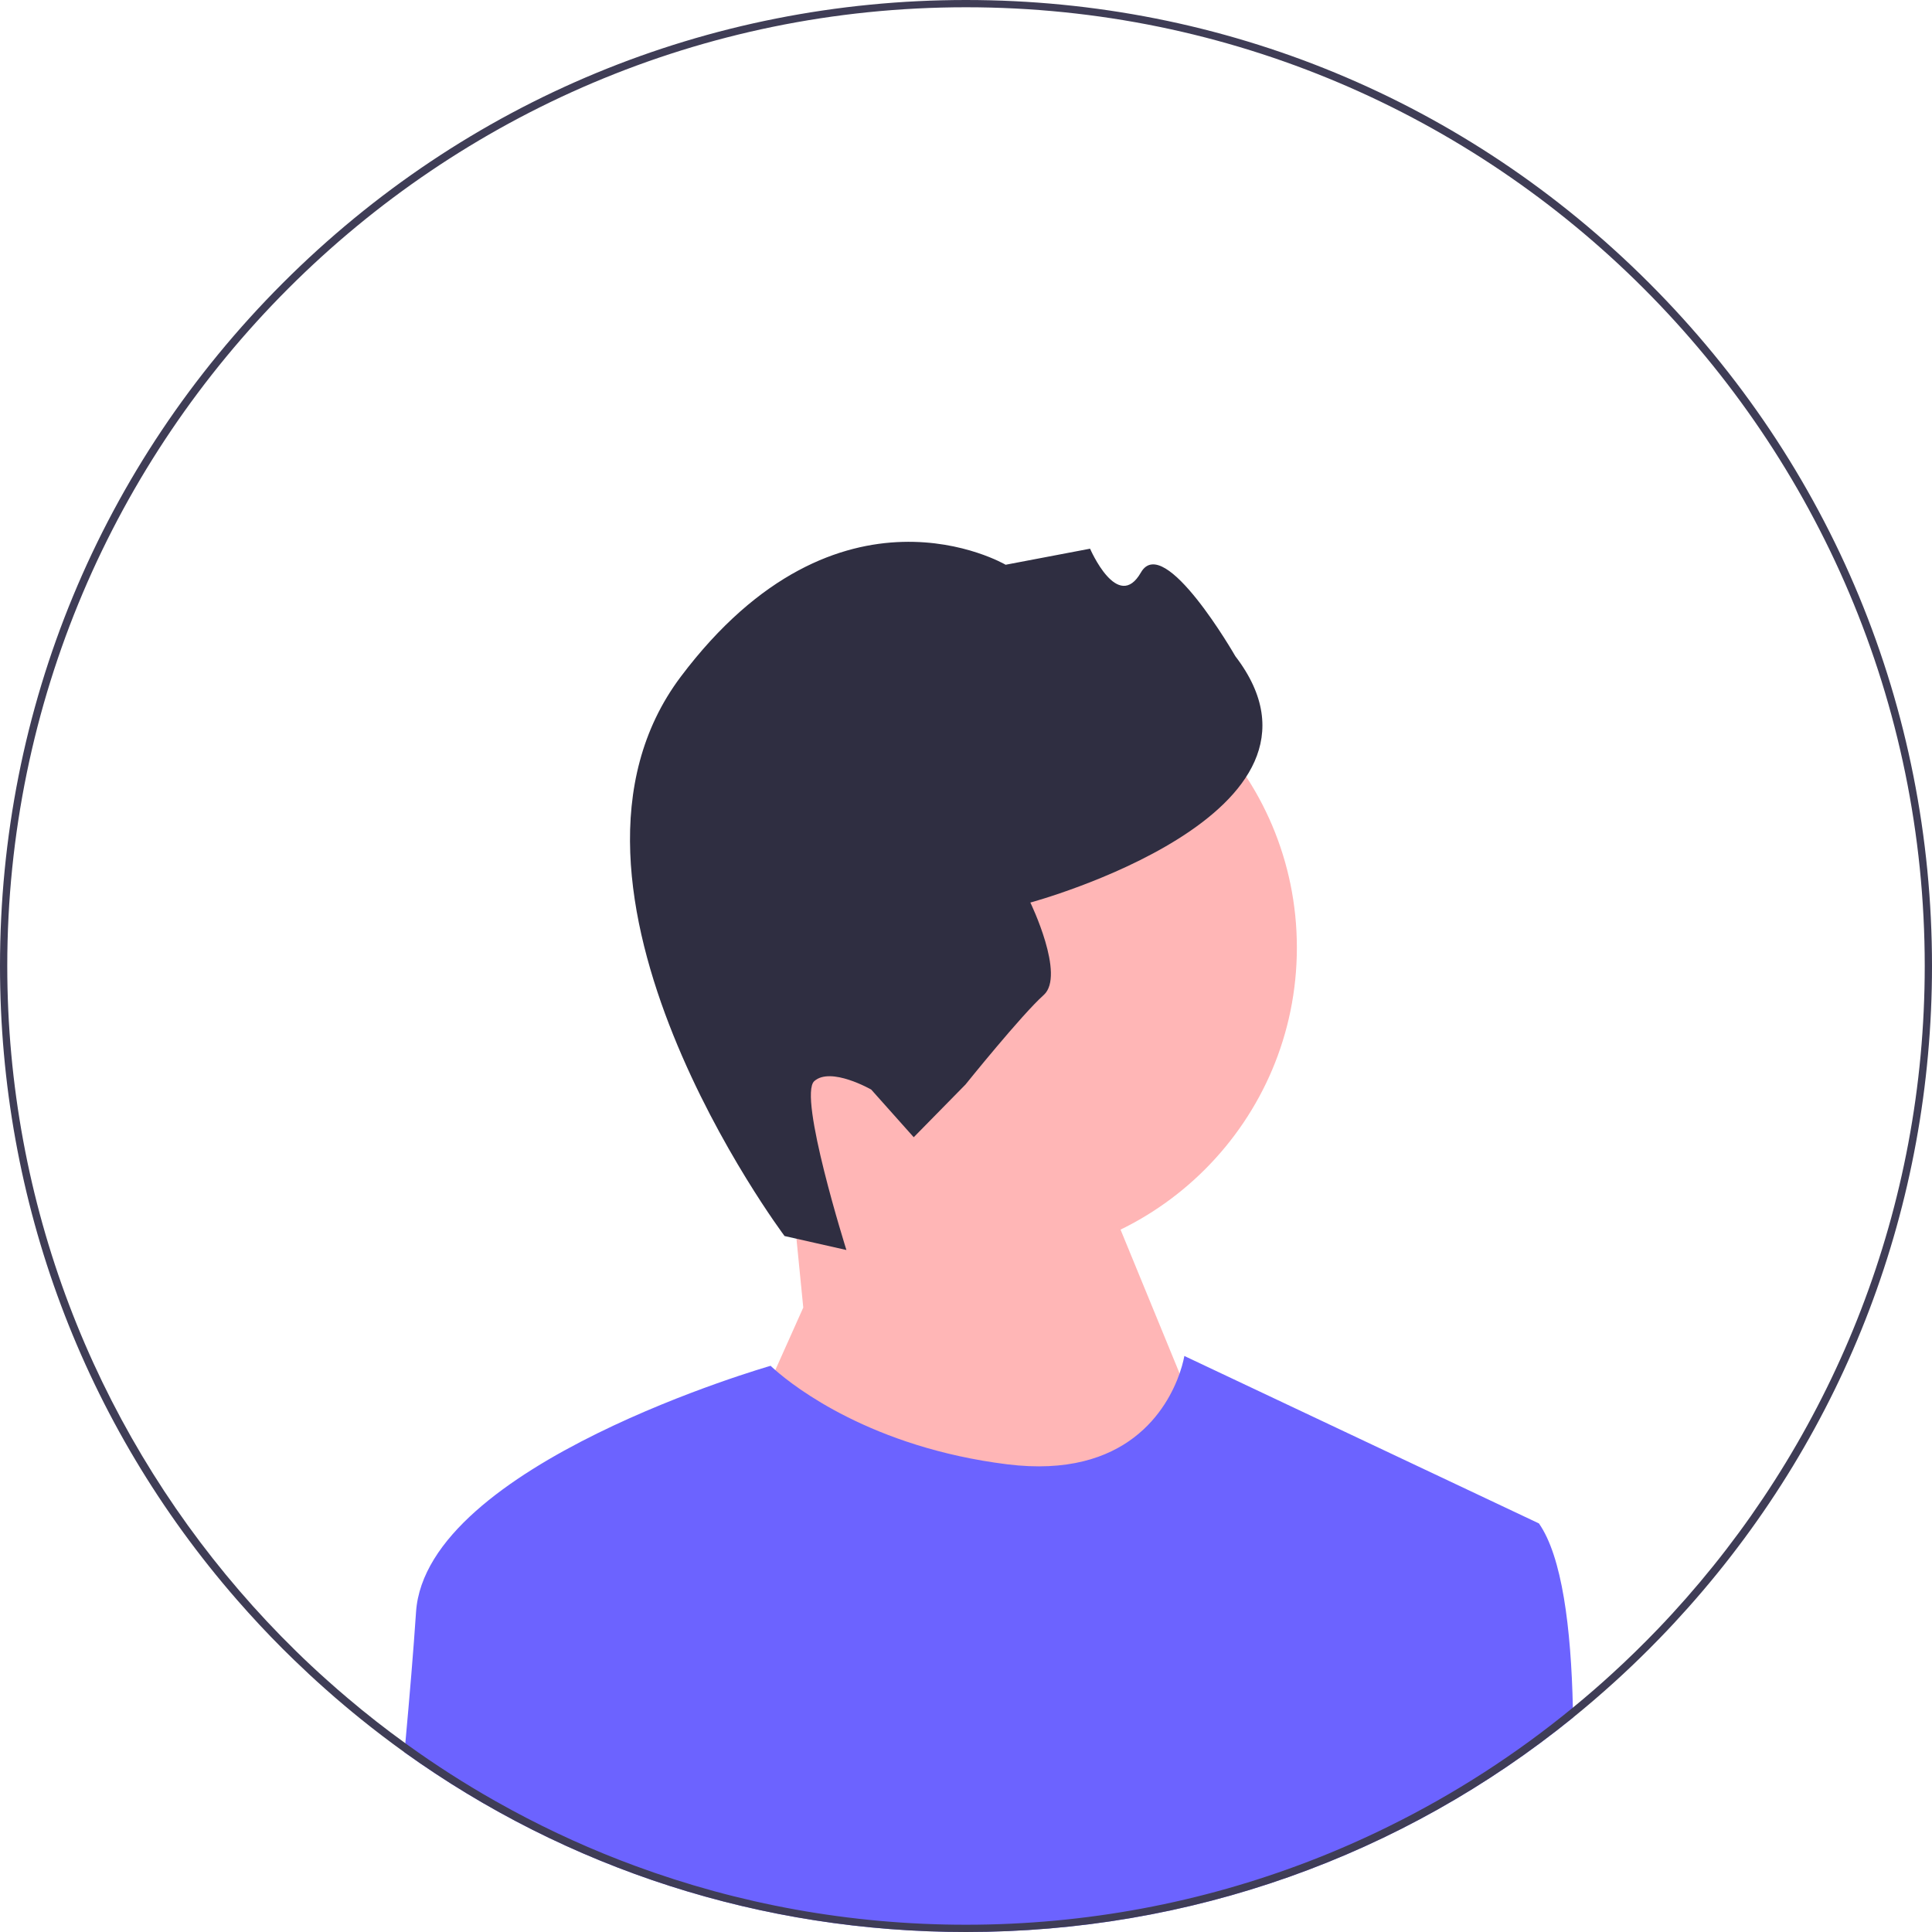
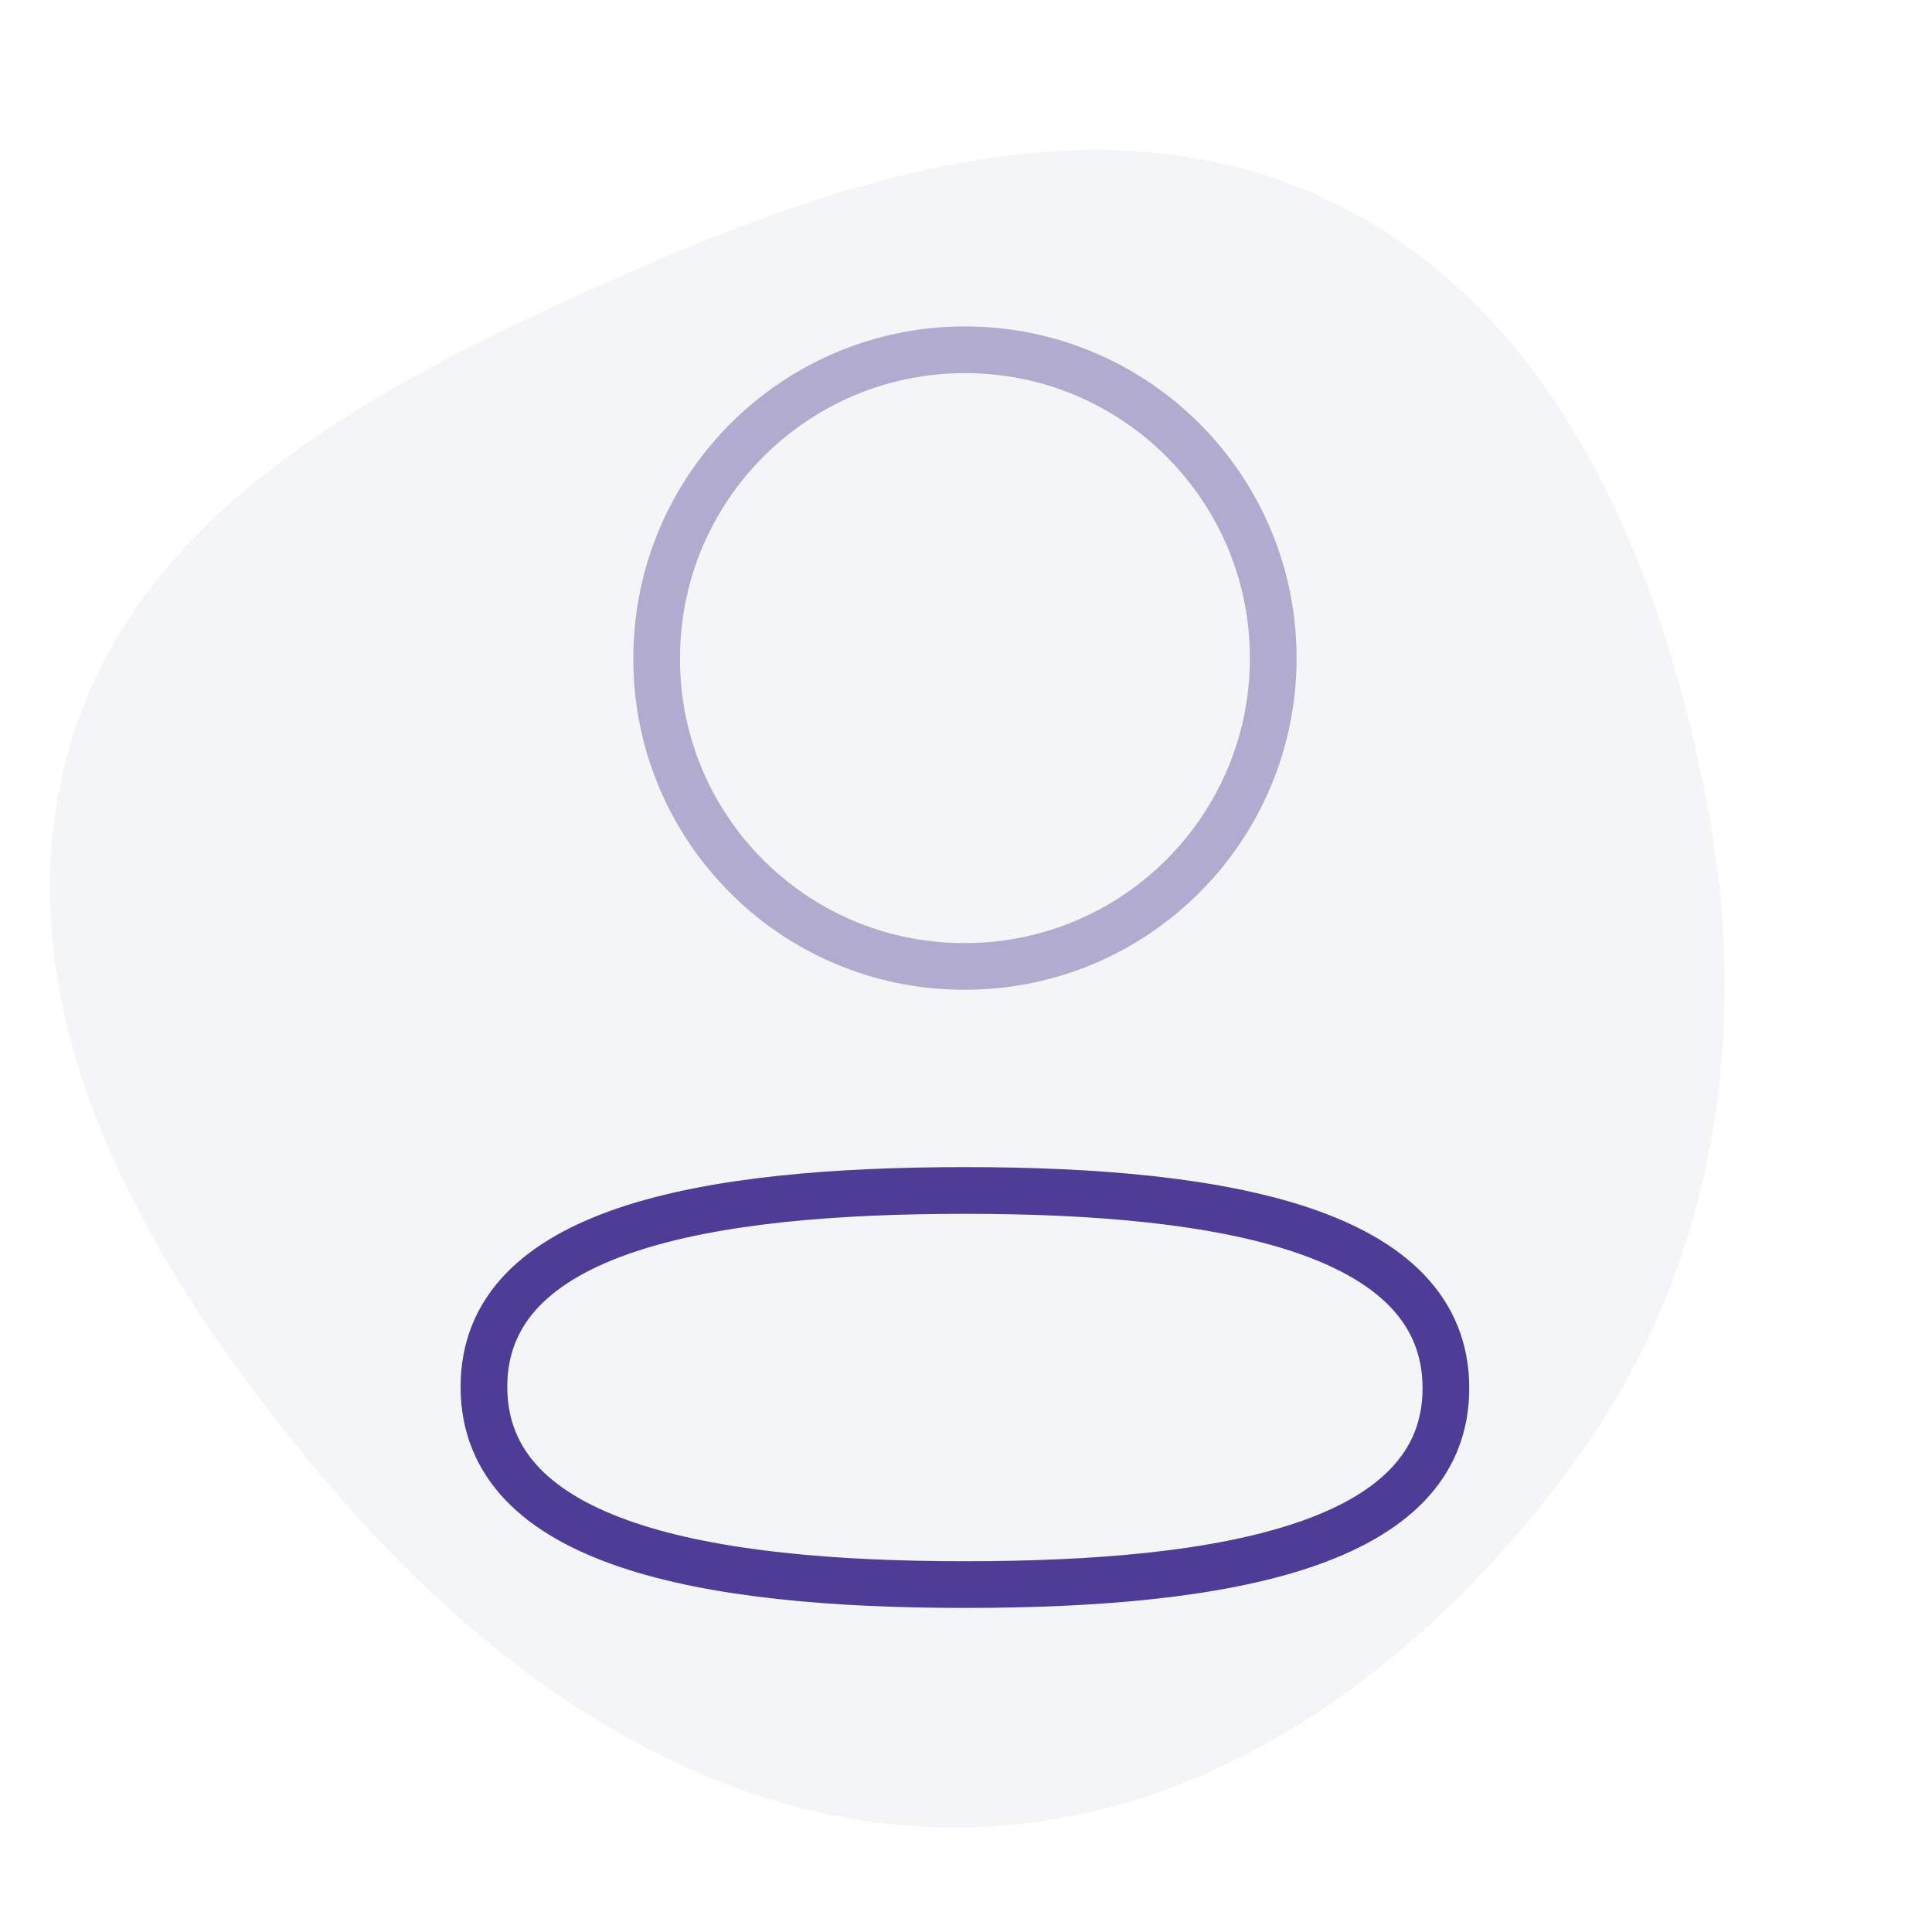
- <svg xmlns="http://www.w3.org/2000/svg" width="532" height="532" viewBox="0 0 532 532">
-   <circle cx="270.76" cy="260.934" r="86.349" fill="#ffb6b6" />
-   <polygon points="221.19 360.052 217.289 320.618 295.19 306.052 341.19 418.052 261.19 510.052 204.19 398.052 221.19 360.052" fill="#ffb6b6" />
-   <path d="m216.037,340.357l17.031,3.848s-13.388-42.455-8.844-46.508c4.544-4.053,15.68,2.333,15.68,2.333l11.702,13.12,14.254-14.512s15.475-19.242,21.534-24.646-3.673-25.464-3.673-25.464c0,0,89.892-24.239,56.443-67.84,0,0-19.611-34.185-25.997-23.049-6.386,11.136-14.002-6.55-14.002-6.55l-23.254,4.422s-45.894-27.06-89.453,30.83c-43.559,57.89,28.579,154.016,28.579,154.016h-0Z" fill="#2f2e41" />
-   <path d="m433.16,472.95c-47.19,38.26-105.57,59.05-167.16,59.05-56.24,0-109.81-17.34-154.62-49.48.08-.84.16-1.67.23-2.5,1.19-13,2.25-25.64,2.95-36.12,2.71-40.69,97.64-67.81,97.64-67.81,0,0,.43.43,1.29,1.18,5.24,4.6,26.51,21.28,63.81,25.94,33.26,4.16,44.21-15.57,47.52-25.02,1-2.88,1.3-4.81,1.3-4.81l97.64,46.11c6.37,9.1,8.86,28.7,9.35,50.73.02.91.04,1.81.05,2.73Z" fill="#6c63ff" />
-   <path d="m454.09,77.91C403.85,27.67,337.05,0,266,0S128.15,27.67,77.91,77.91C27.67,128.15,0,194.95,0,266c0,64.85,23.05,126.16,65.29,174.57,4.03,4.63,8.24,9.14,12.62,13.52,1.03,1.03,2.07,2.06,3.12,3.06,2.8,2.71,5.65,5.36,8.55,7.93,1.76,1.57,3.54,3.11,5.34,4.62,1.41,1.19,2.82,2.36,4.25,3.51.03.03.05.05.08.07,3.97,3.2,8.01,6.28,12.13,9.24,44.81,32.14,98.38,49.48,154.62,49.48,61.59,0,119.97-20.79,167.16-59.05,3.85-3.12,7.62-6.36,11.32-9.71,3.27-2.96,6.47-6.01,9.61-9.15.99-.99,1.98-1.99,2.95-3,2.7-2.78,5.32-5.61,7.88-8.48,43.37-48.72,67.08-110.84,67.08-176.61,0-71.05-27.67-137.85-77.91-188.09Zm10.18,362.21c-2.5,2.84-5.06,5.64-7.68,8.37-4.08,4.25-8.29,8.37-12.64,12.34-1.65,1.52-3.32,3-5.01,4.47-1.92,1.67-3.86,3.31-5.83,4.92-15.53,12.75-32.54,23.75-50.73,32.71-7.19,3.55-14.56,6.78-22.1,9.67-29.29,11.24-61.08,17.4-94.28,17.4-32.04,0-62.76-5.74-91.19-16.24-11.67-4.3-22.95-9.41-33.78-15.26-1.59-.86-3.17-1.73-4.74-2.62-8.26-4.68-16.25-9.79-23.92-15.31-.25-.18-.51-.37-.76-.55-5.46-3.94-10.77-8.09-15.9-12.45-1.88-1.59-3.74-3.2-5.57-4.85-2.98-2.65-5.9-5.38-8.75-8.18-5.4-5.29-10.56-10.8-15.49-16.53C26.09,391.77,2,331.65,2,266,2,120.43,120.43,2,266,2s264,118.43,264,264c0,66.66-24.83,127.62-65.73,174.12Z" fill="#3f3d56" />
+ <svg xmlns="http://www.w3.org/2000/svg" width="800px" height="800px" viewBox="-2.4 -2.4 28.80 28.80" fill="none">
+   <g id="SVGRepo_bgCarrier" stroke-width="0">
+     <path transform="translate(-2.4, -2.4), scale(0.9)" d="M16,30.268C20.167,30.191,23.727,27.486,26.158,24.101C28.428,20.939,29.004,17.022,28.255,13.203C27.47,9.205,25.748,5.148,22.088,3.358C18.408,1.557,14.21,2.845,10.46,4.496C6.483,6.245,2.163,8.387,1.089,12.597C-0.007,16.889,2.501,21.1,5.358,24.486C8.097,27.733,11.753,30.347,16,30.268" fill="#f4f5f6" strokewidth="0" />
+   </g>
+   <g id="SVGRepo_tracerCarrier" stroke-linecap="round" stroke-linejoin="round" />
+   <g id="SVGRepo_iconCarrier">
+     <path fill-rule="evenodd" clip-rule="evenodd" d="M11.985 15.346C8.117 15.346 4.814 15.931 4.814 18.273C4.814 20.615 8.096 21.221 11.985 21.221C15.852 21.221 19.154 20.635 19.154 18.294C19.154 15.953 15.873 15.346 11.985 15.346Z" stroke="#4e3c96" stroke-width="0.696" stroke-linecap="round" stroke-linejoin="round" />
+     <path opacity="0.4" fill-rule="evenodd" clip-rule="evenodd" d="M11.985 12.006C14.523 12.006 16.58 9.948 16.58 7.41C16.58 4.872 14.523 2.814 11.985 2.814C9.447 2.814 7.389 4.872 7.389 7.41C7.38 9.939 9.424 11.997 11.952 12.006H11.985Z" stroke="#4e3c96" stroke-width="0.696" stroke-linecap="round" stroke-linejoin="round" />
+   </g>
</svg>
